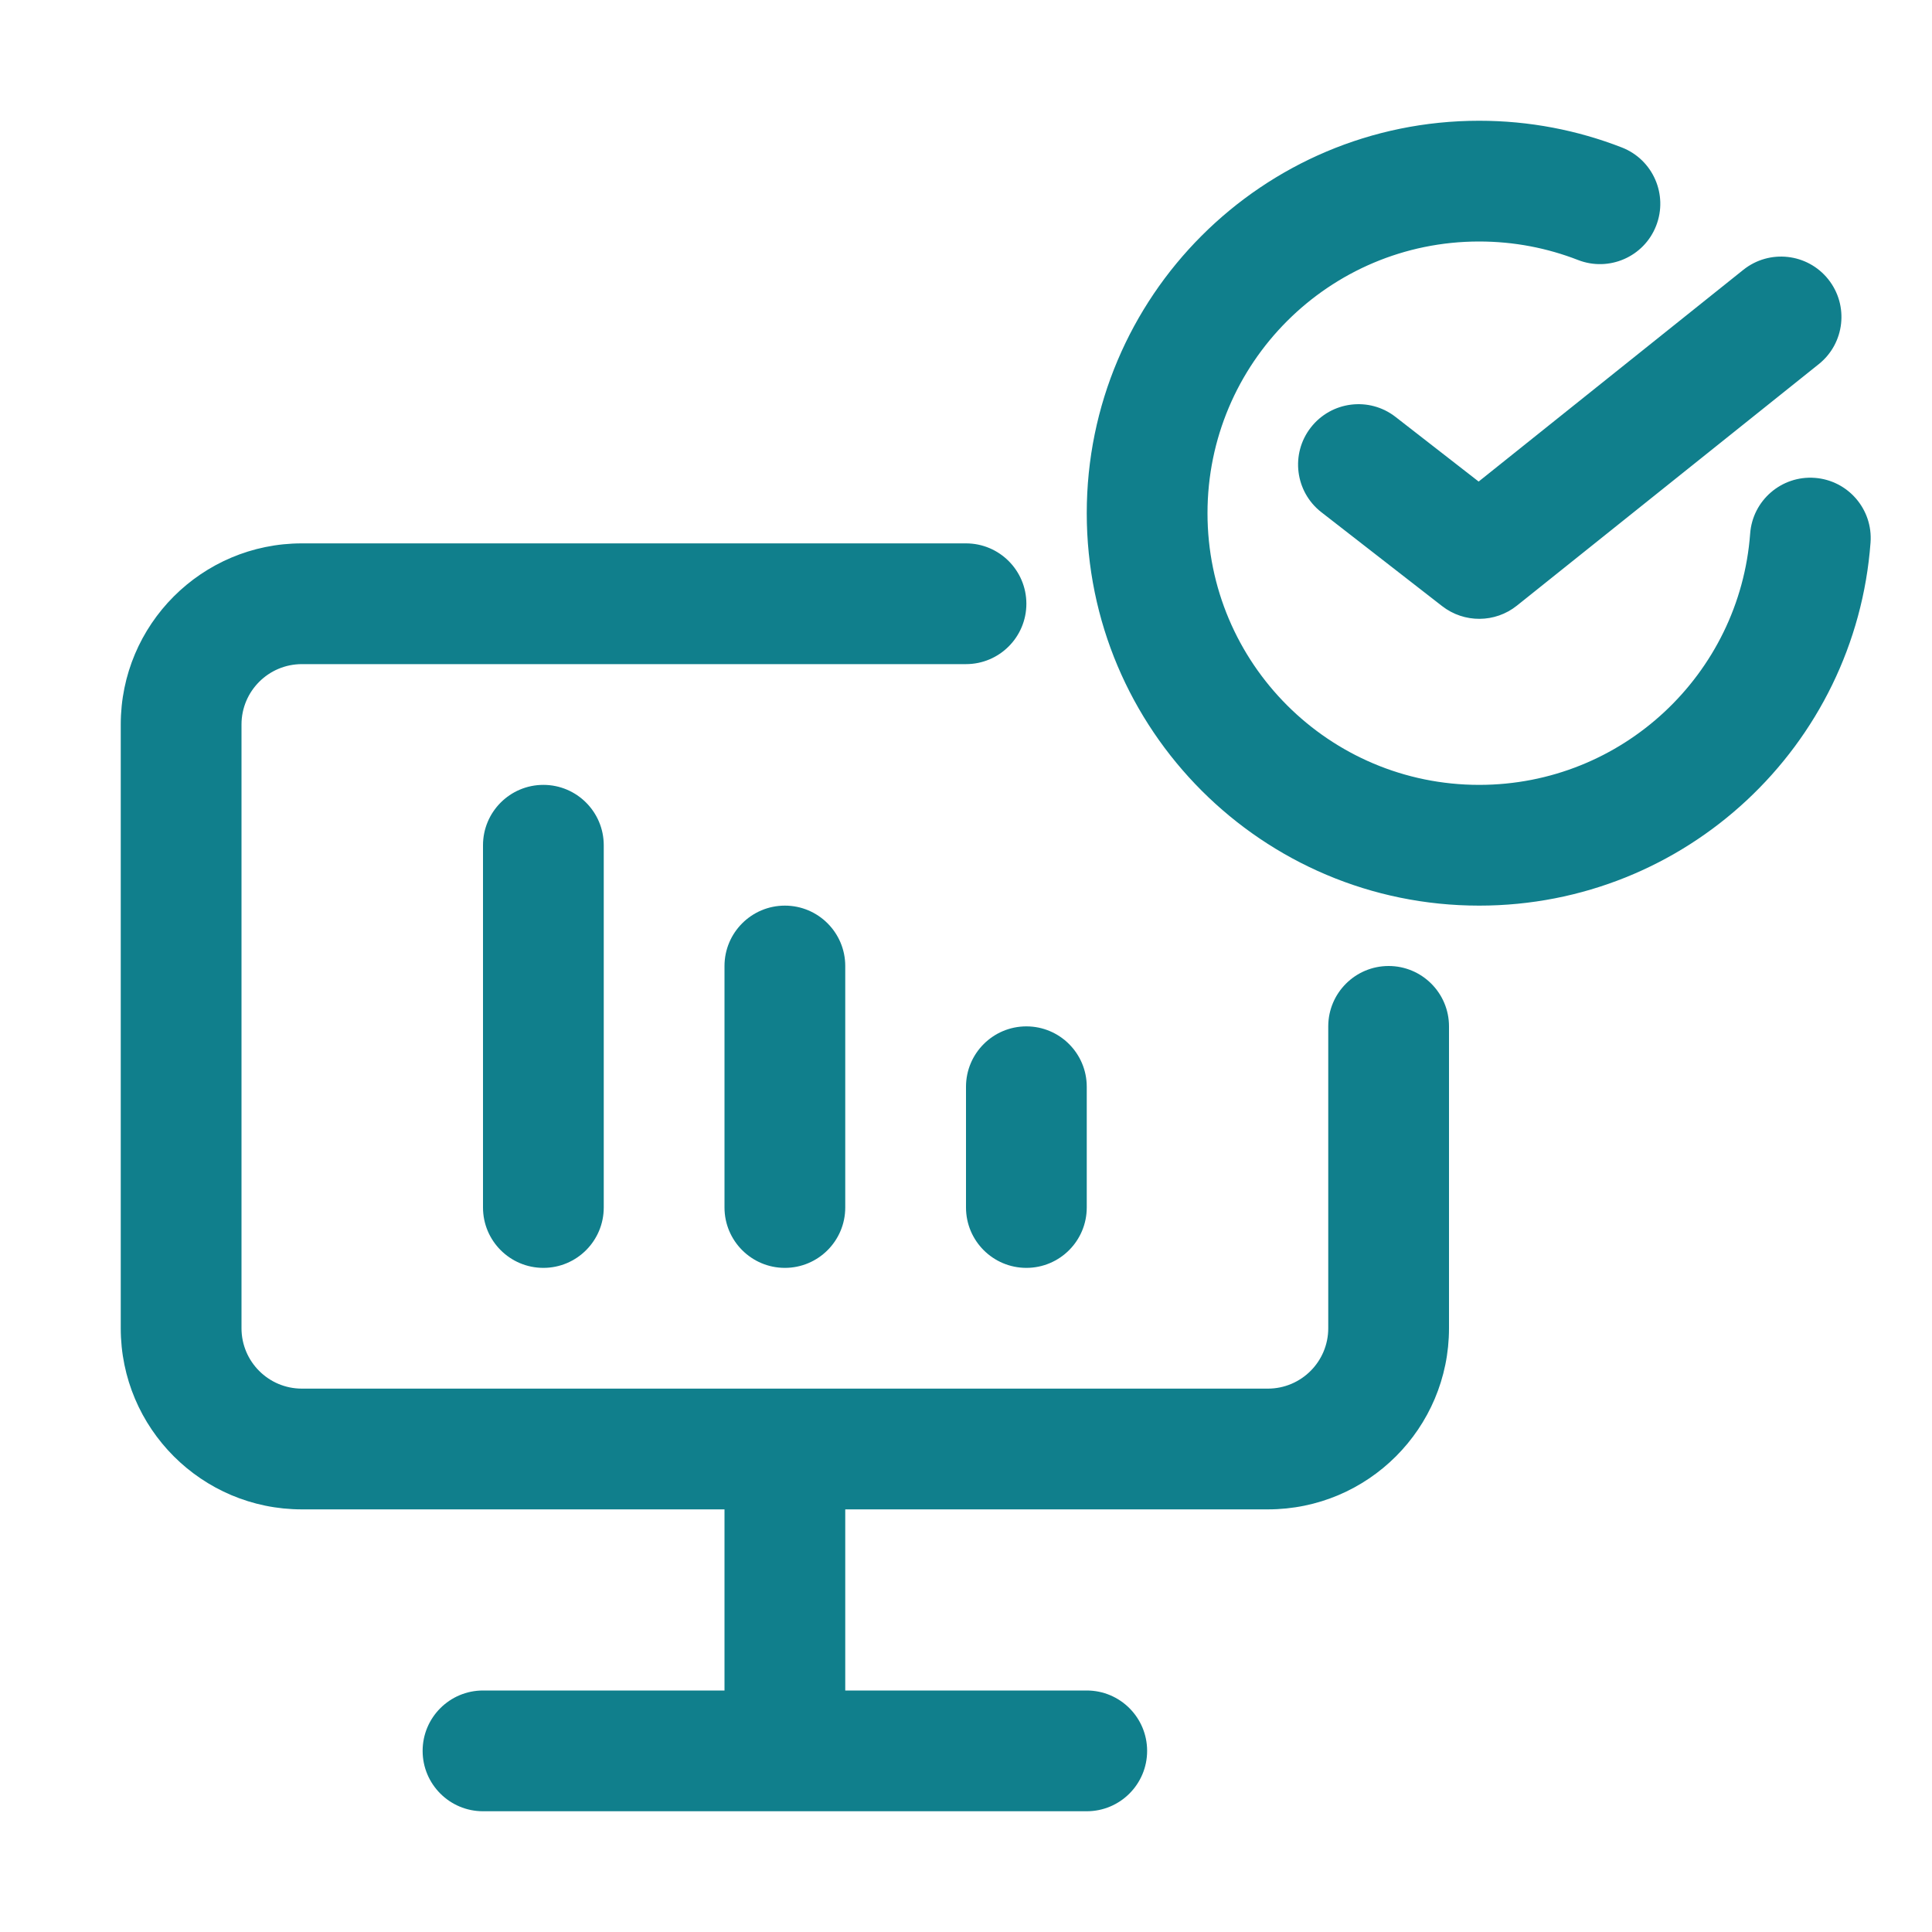
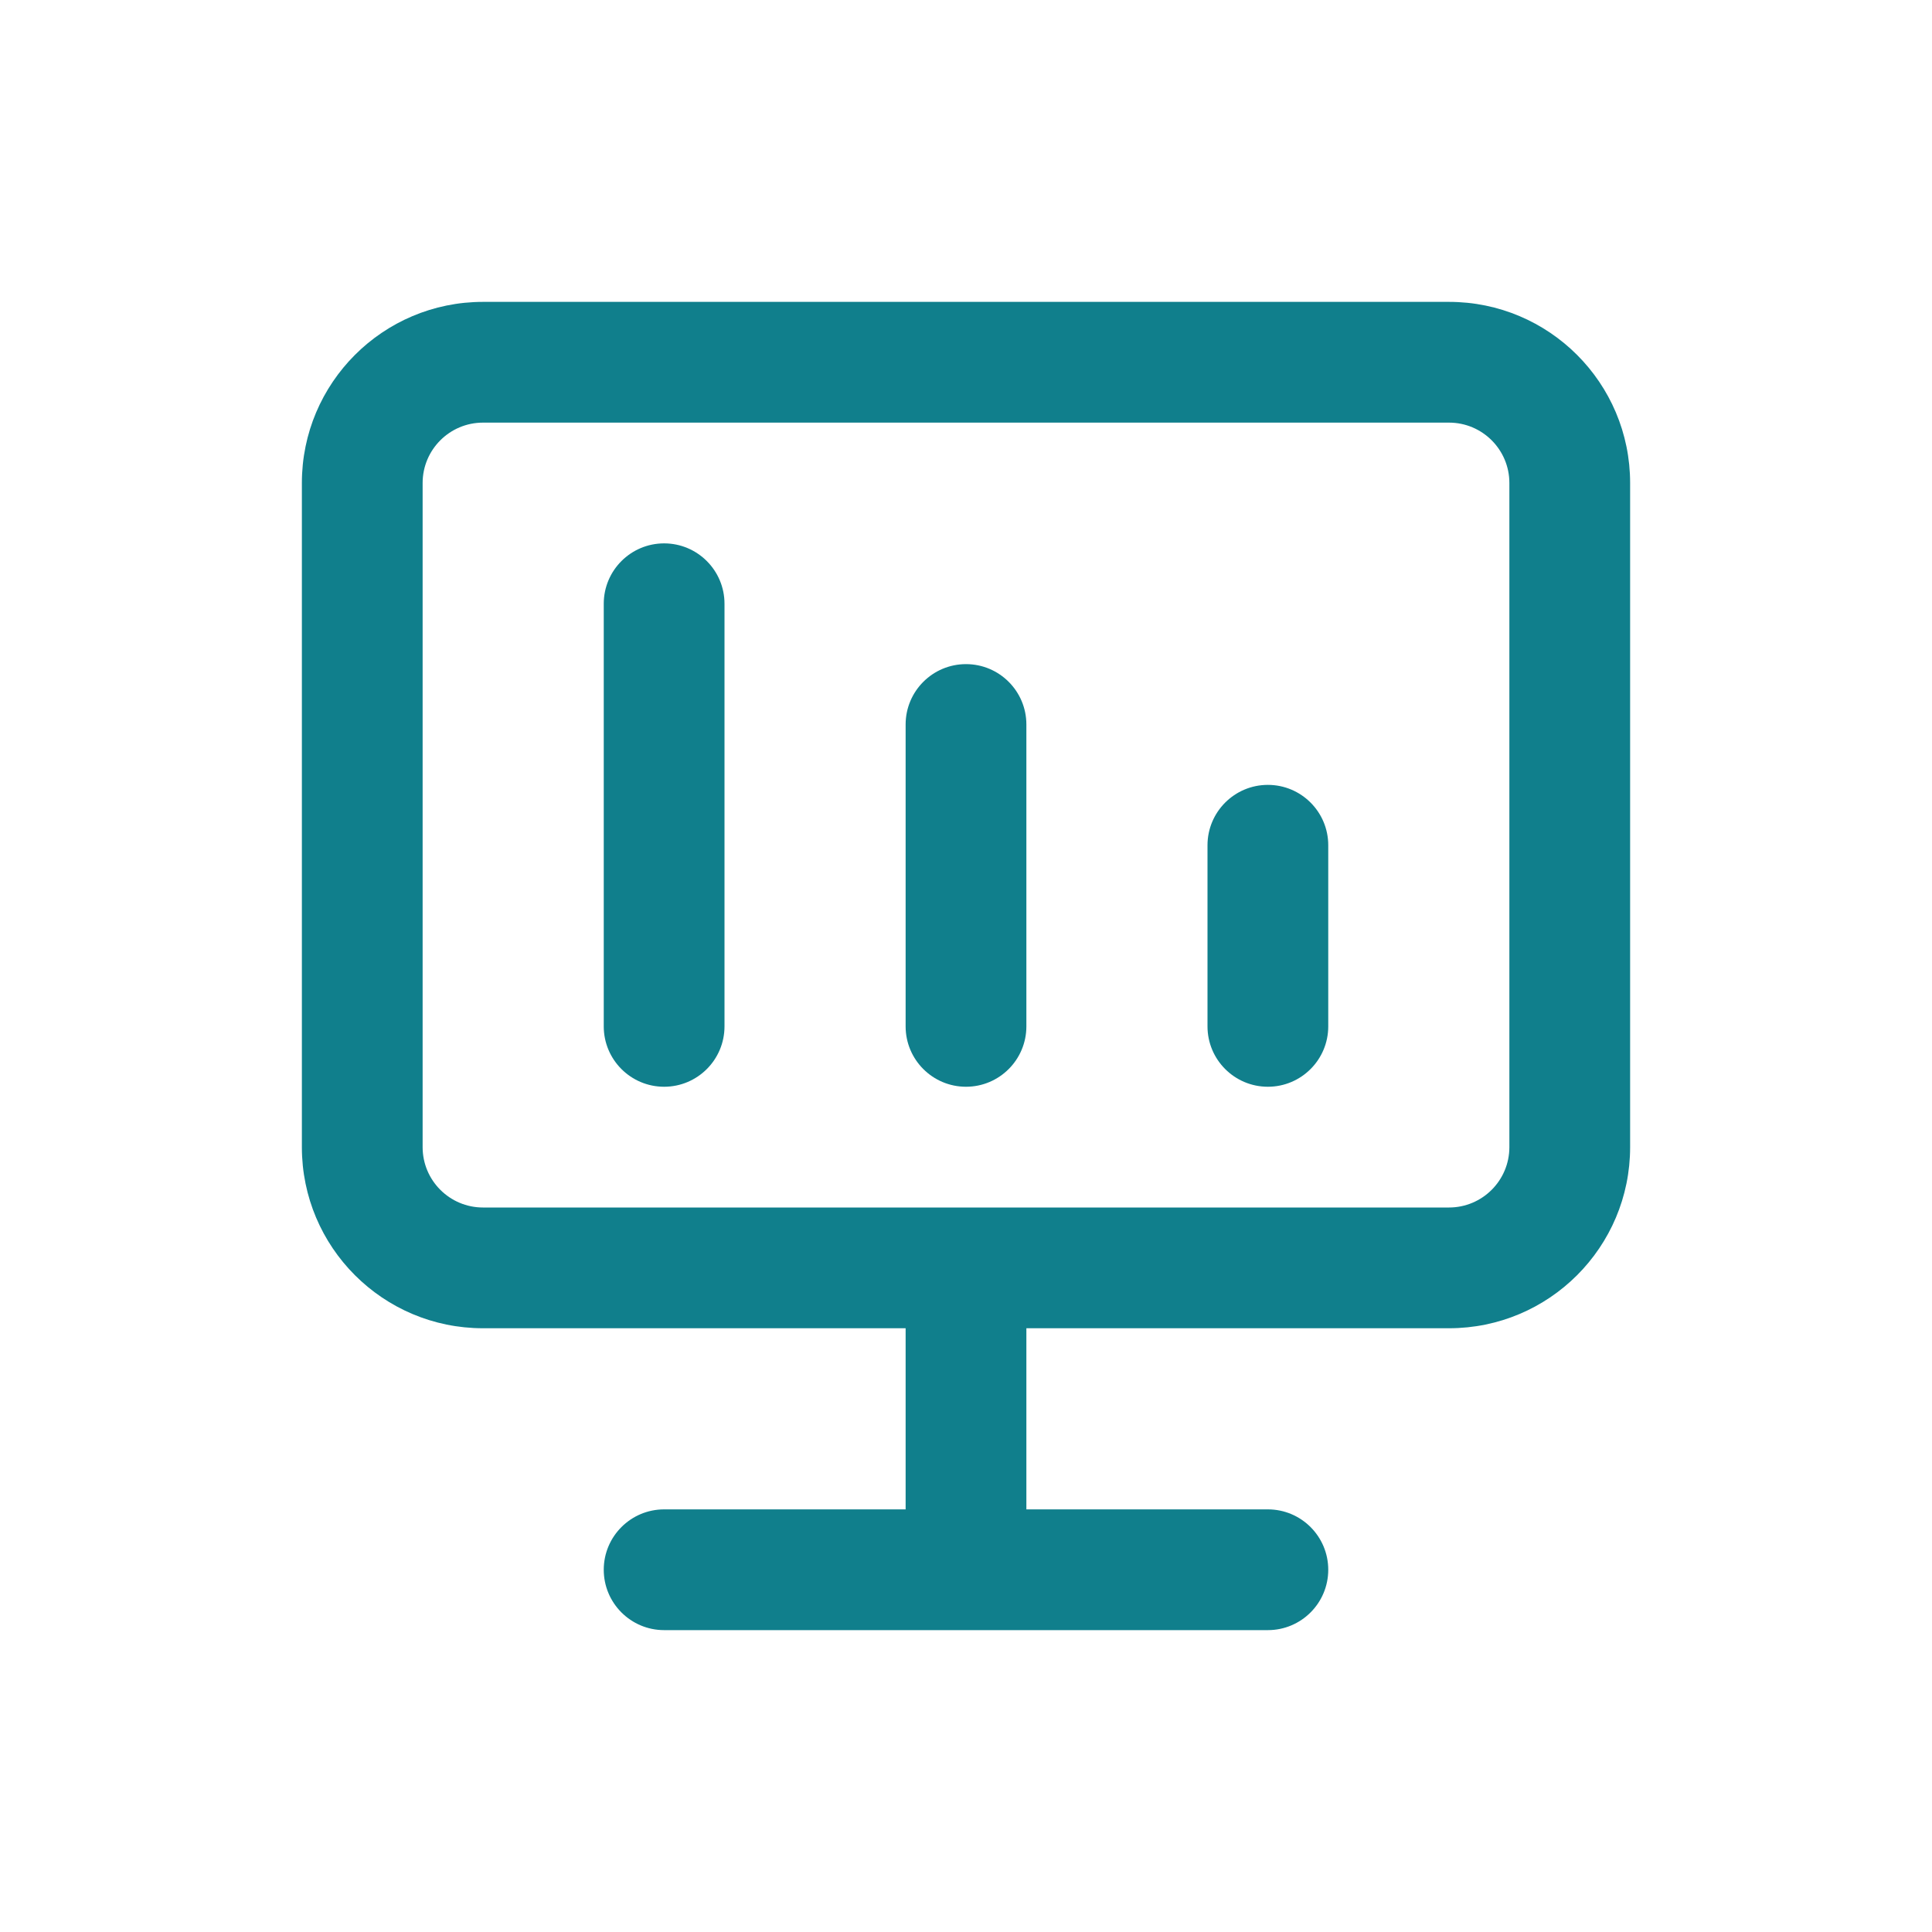
<svg xmlns="http://www.w3.org/2000/svg" width="32" height="32" viewBox="0 0 32 32" fill="none">
-   <path fill-rule="evenodd" clip-rule="evenodd" d="M20 8.5C20 6.015 22.015 4 24.5 4C25.079 4 25.63 4.109 26.136 4.306C26.651 4.507 27.231 4.253 27.431 3.739C27.632 3.224 27.378 2.644 26.864 2.443C26.13 2.157 25.332 2 24.5 2C20.91 2 18 4.91 18 8.5C18 12.09 20.91 15 24.5 15C27.926 15 30.733 12.35 30.982 8.986C31.023 8.436 30.61 7.956 30.059 7.915C29.508 7.874 29.028 8.288 28.988 8.839C28.815 11.165 26.871 13 24.5 13C22.015 13 20 10.985 20 8.5ZM30.281 4.625C30.626 5.057 30.556 5.686 30.125 6.031L25.125 10.031C24.764 10.32 24.251 10.323 23.886 10.039L21.886 8.484C21.45 8.145 21.372 7.516 21.711 7.081C22.05 6.645 22.678 6.566 23.114 6.905L24.491 7.976L28.875 4.469C29.307 4.124 29.936 4.194 30.281 4.625ZM4 12C4 11.448 4.448 11 5 11H16C16.552 11 17 10.552 17 10C17 9.448 16.552 9 16 9H5C3.343 9 2 10.343 2 12V22C2 23.657 3.343 25 5 25H12V28H8C7.448 28 7 28.448 7 29C7 29.552 7.448 30 8 30H13H18C18.552 30 19 29.552 19 29C19 28.448 18.552 28 18 28H14V25H21C22.657 25 24 23.657 24 22V17C24 16.448 23.552 16 23 16C22.448 16 22 16.448 22 17V22C22 22.552 21.552 23 21 23H5C4.448 23 4 22.552 4 22V12ZM16 20C16 20.552 16.448 21 17 21C17.552 21 18 20.552 18 20V18C18 17.448 17.552 17 17 17C16.448 17 16 17.448 16 18V20ZM13 21C12.448 21 12 20.552 12 20V16C12 15.448 12.448 15 13 15C13.552 15 14 15.448 14 16V20C14 20.552 13.552 21 13 21ZM8 20C8 20.552 8.448 21 9 21C9.552 21 10 20.552 10 20V14C10 13.448 9.552 13 9 13C8.448 13 8 13.448 8 14V20Z" fill="#107F8C" />
+   <path fill-rule="evenodd" clip-rule="evenodd" d="M8 5C6.343 5 5 6.343 5 8V19C5 20.657 6.343 22 8 22H15V25H11C10.448 25 10 25.448 10 26C10 26.552 10.448 27 11 27H16H21C21.552 27 22 26.552 22 26C22 25.448 21.552 25 21 25H17V22H24C25.657 22 27 20.657 27 19V8C27 6.343 25.657 5 24 5H8ZM16 20H24C24.552 20 25 19.552 25 19V8C25 7.448 24.552 7 24 7H8C7.448 7 7 7.448 7 8V19C7 19.552 7.448 20 8 20H16ZM10 17C10 17.552 10.448 18 11 18C11.552 18 12 17.552 12 17V10C12 9.448 11.552 9 11 9C10.448 9 10 9.448 10 10V17ZM16 18C15.448 18 15 17.552 15 17V12C15 11.448 15.448 11 16 11C16.552 11 17 11.448 17 12V17C17 17.552 16.552 18 16 18ZM20 17C20 17.552 20.448 18 21 18C21.552 18 22 17.552 22 17V14C22 13.448 21.552 13 21 13C20.448 13 20 13.448 20 14V17Z" fill="#107F8C" />
</svg>
